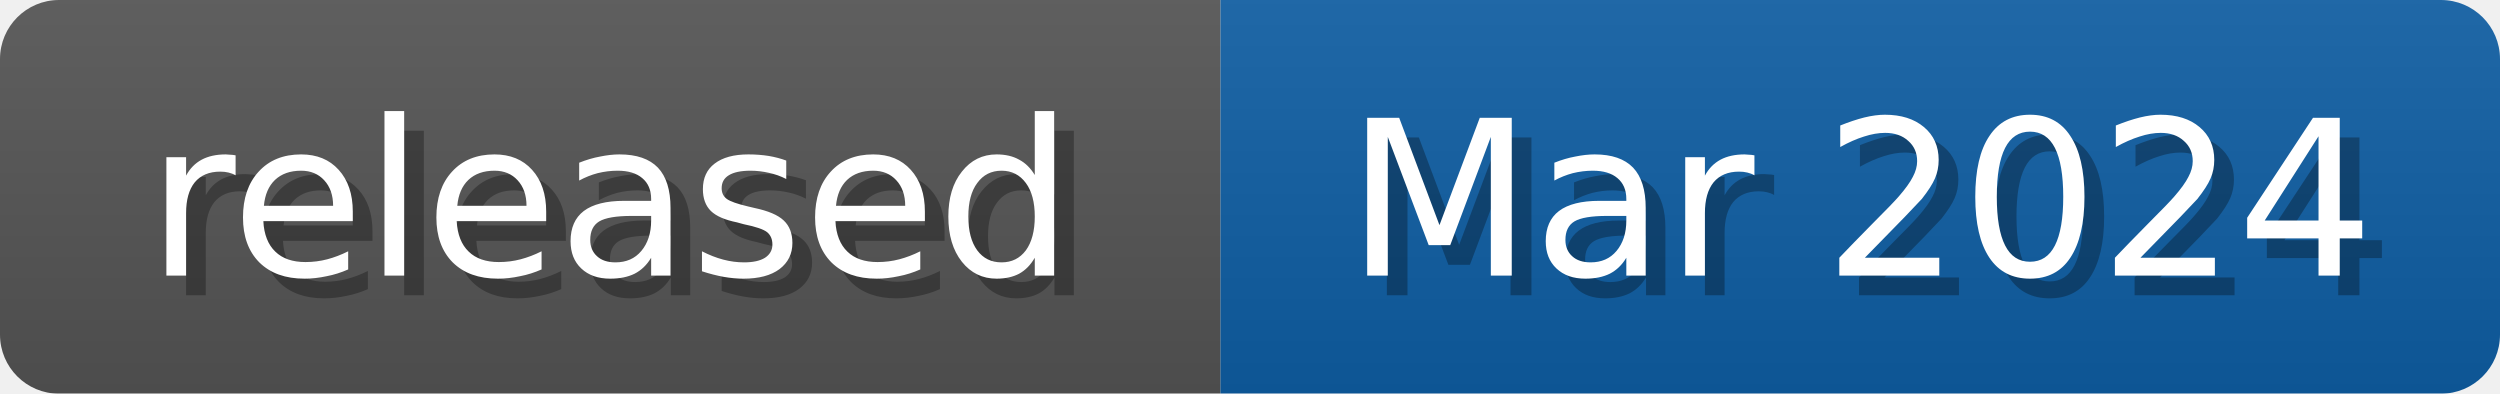
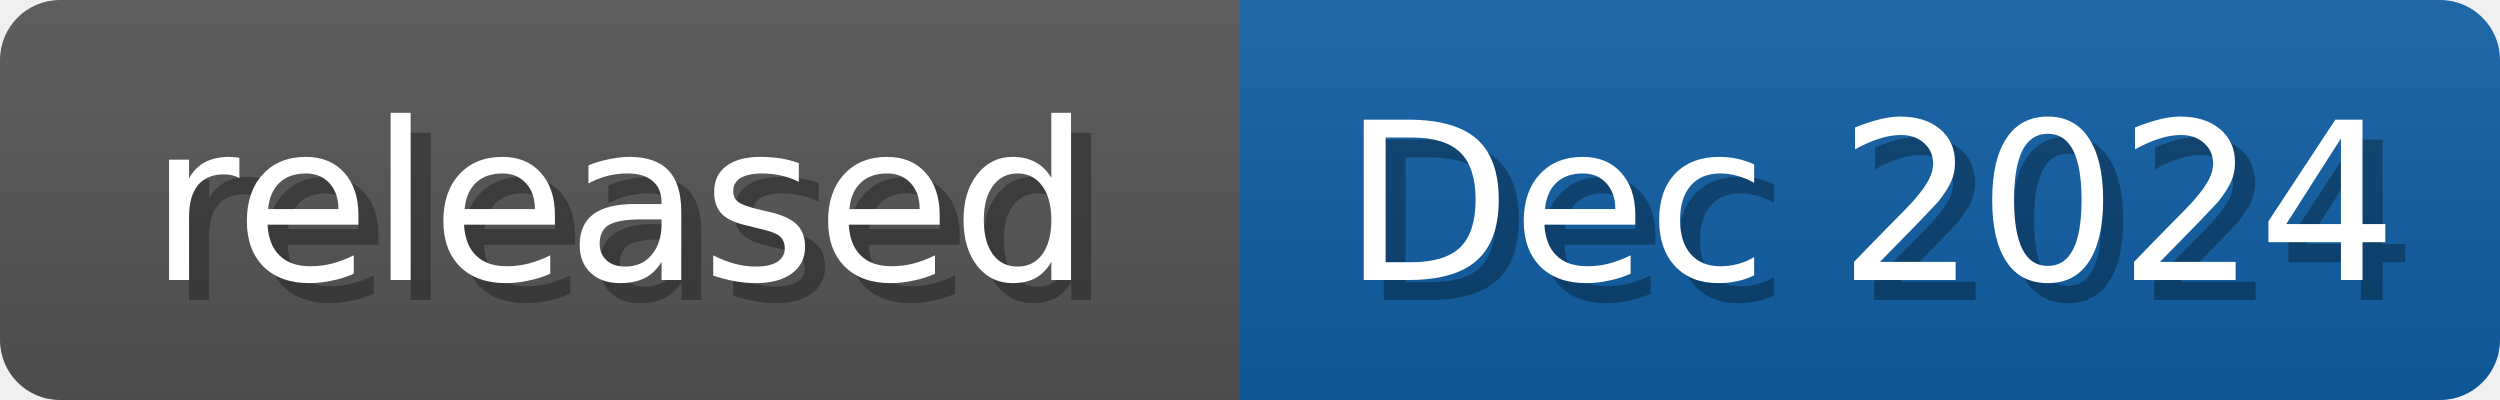
- <svg xmlns="http://www.w3.org/2000/svg" width="127" height="20">
+ <svg xmlns="http://www.w3.org/2000/svg" width="125" height="20">
  <linearGradient id="b" x2="0" y2="100%">
    <stop offset="0" stop-color="#bbb" stop-opacity=".1" />
    <stop offset="1" stop-opacity=".1" />
  </linearGradient>
  <mask id="anybadge_1">
-     <rect width="127" height="20" rx="3" fill="#fff" />
+     <rect width="125" height="20" rx="3" fill="#fff" />
  </mask>
  <g mask="url(#anybadge_1)">
    <path fill="#555" d="M0 0h62v20H0z" />
-     <path fill="#0f5fa5" d="M62 0h65v20H62z" />
-     <path fill="url(#b)" d="M0 0h127v20H0z" />
+     <path fill="#0f5fa5" d="M62 0h63v20H62z" />
+     <path fill="url(#b)" d="M0 0h125v20H0z" />
  </g>
  <g fill="#fff" text-anchor="middle" font-family="DejaVu Sans,Verdana,Geneva,sans-serif" font-size="11">
    <text x="32.0" y="15" fill="#010101" fill-opacity=".3">released</text>
    <text x="31.0" y="14">released</text>
  </g>
  <g fill="#fff" text-anchor="middle" font-family="DejaVu Sans,Verdana,Geneva,sans-serif" font-size="11">
-     <text x="95.5" y="15" fill="#010101" fill-opacity=".3">Mar 2024</text>
-     <text x="94.5" y="14">Mar 2024</text>
+     <text x="94.5" y="15" fill="#010101" fill-opacity=".3">Dec 2024</text>
+     <text x="93.5" y="14">Dec 2024</text>
  </g>
</svg>
